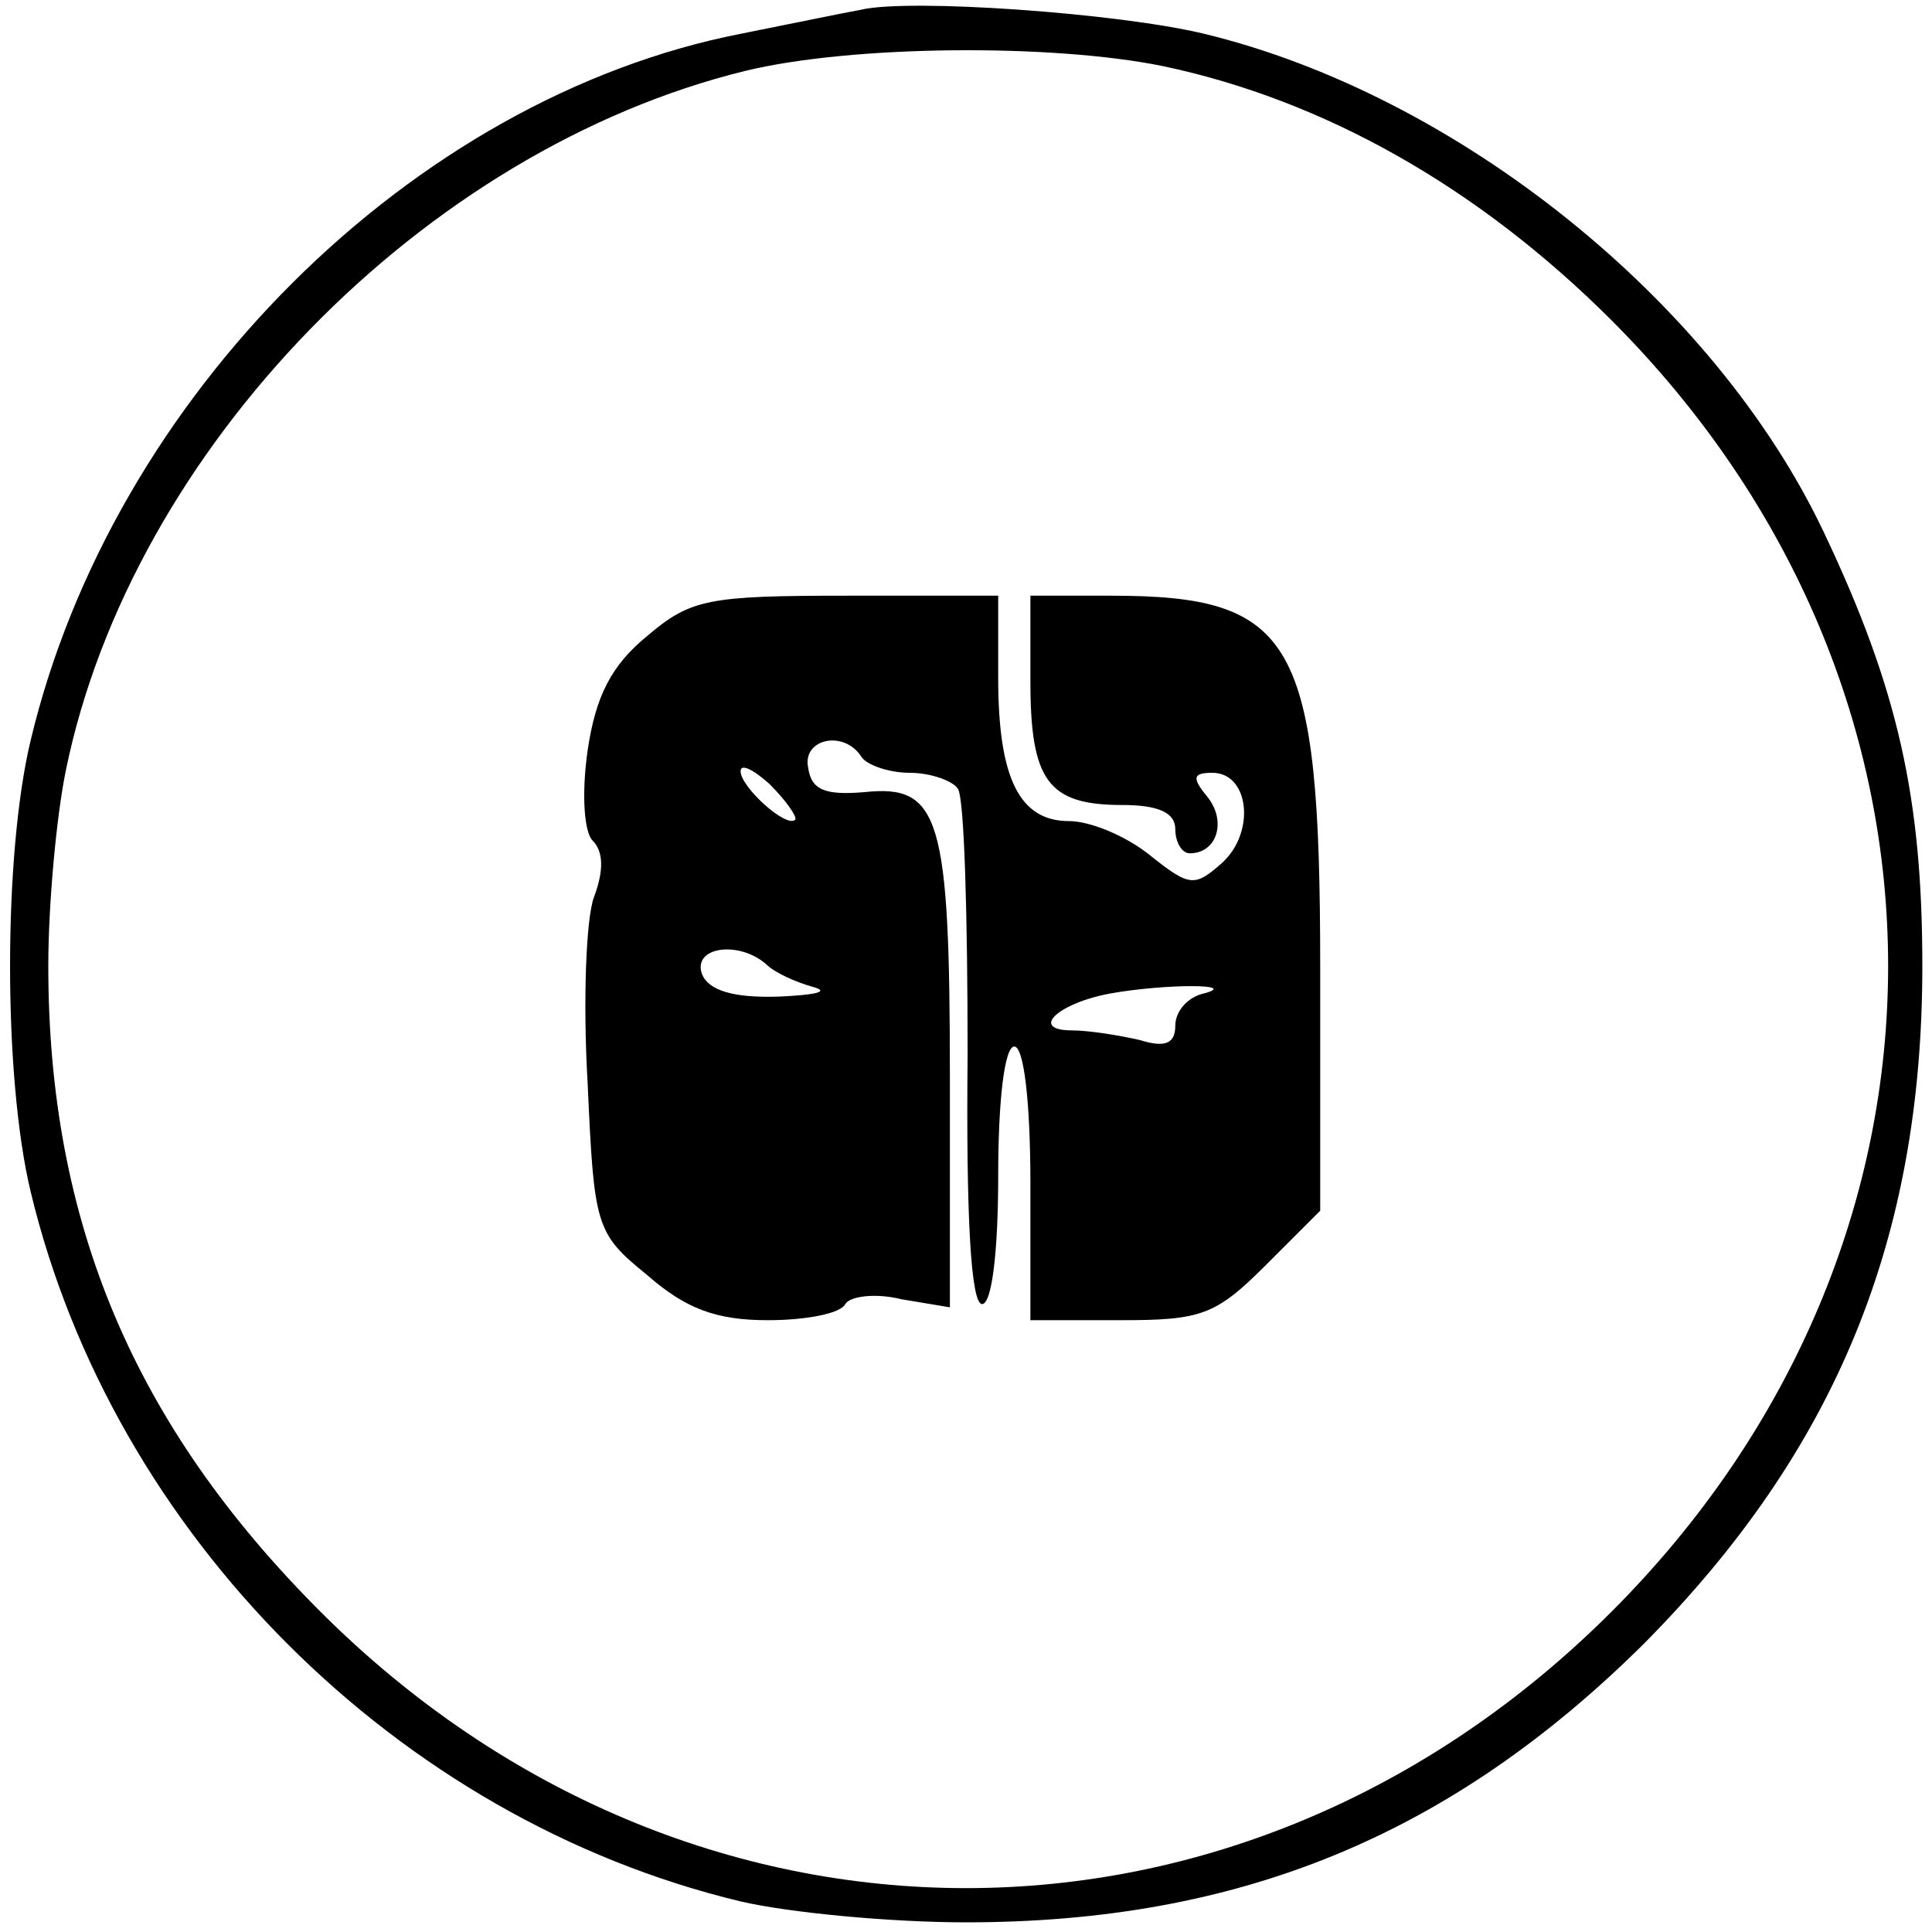
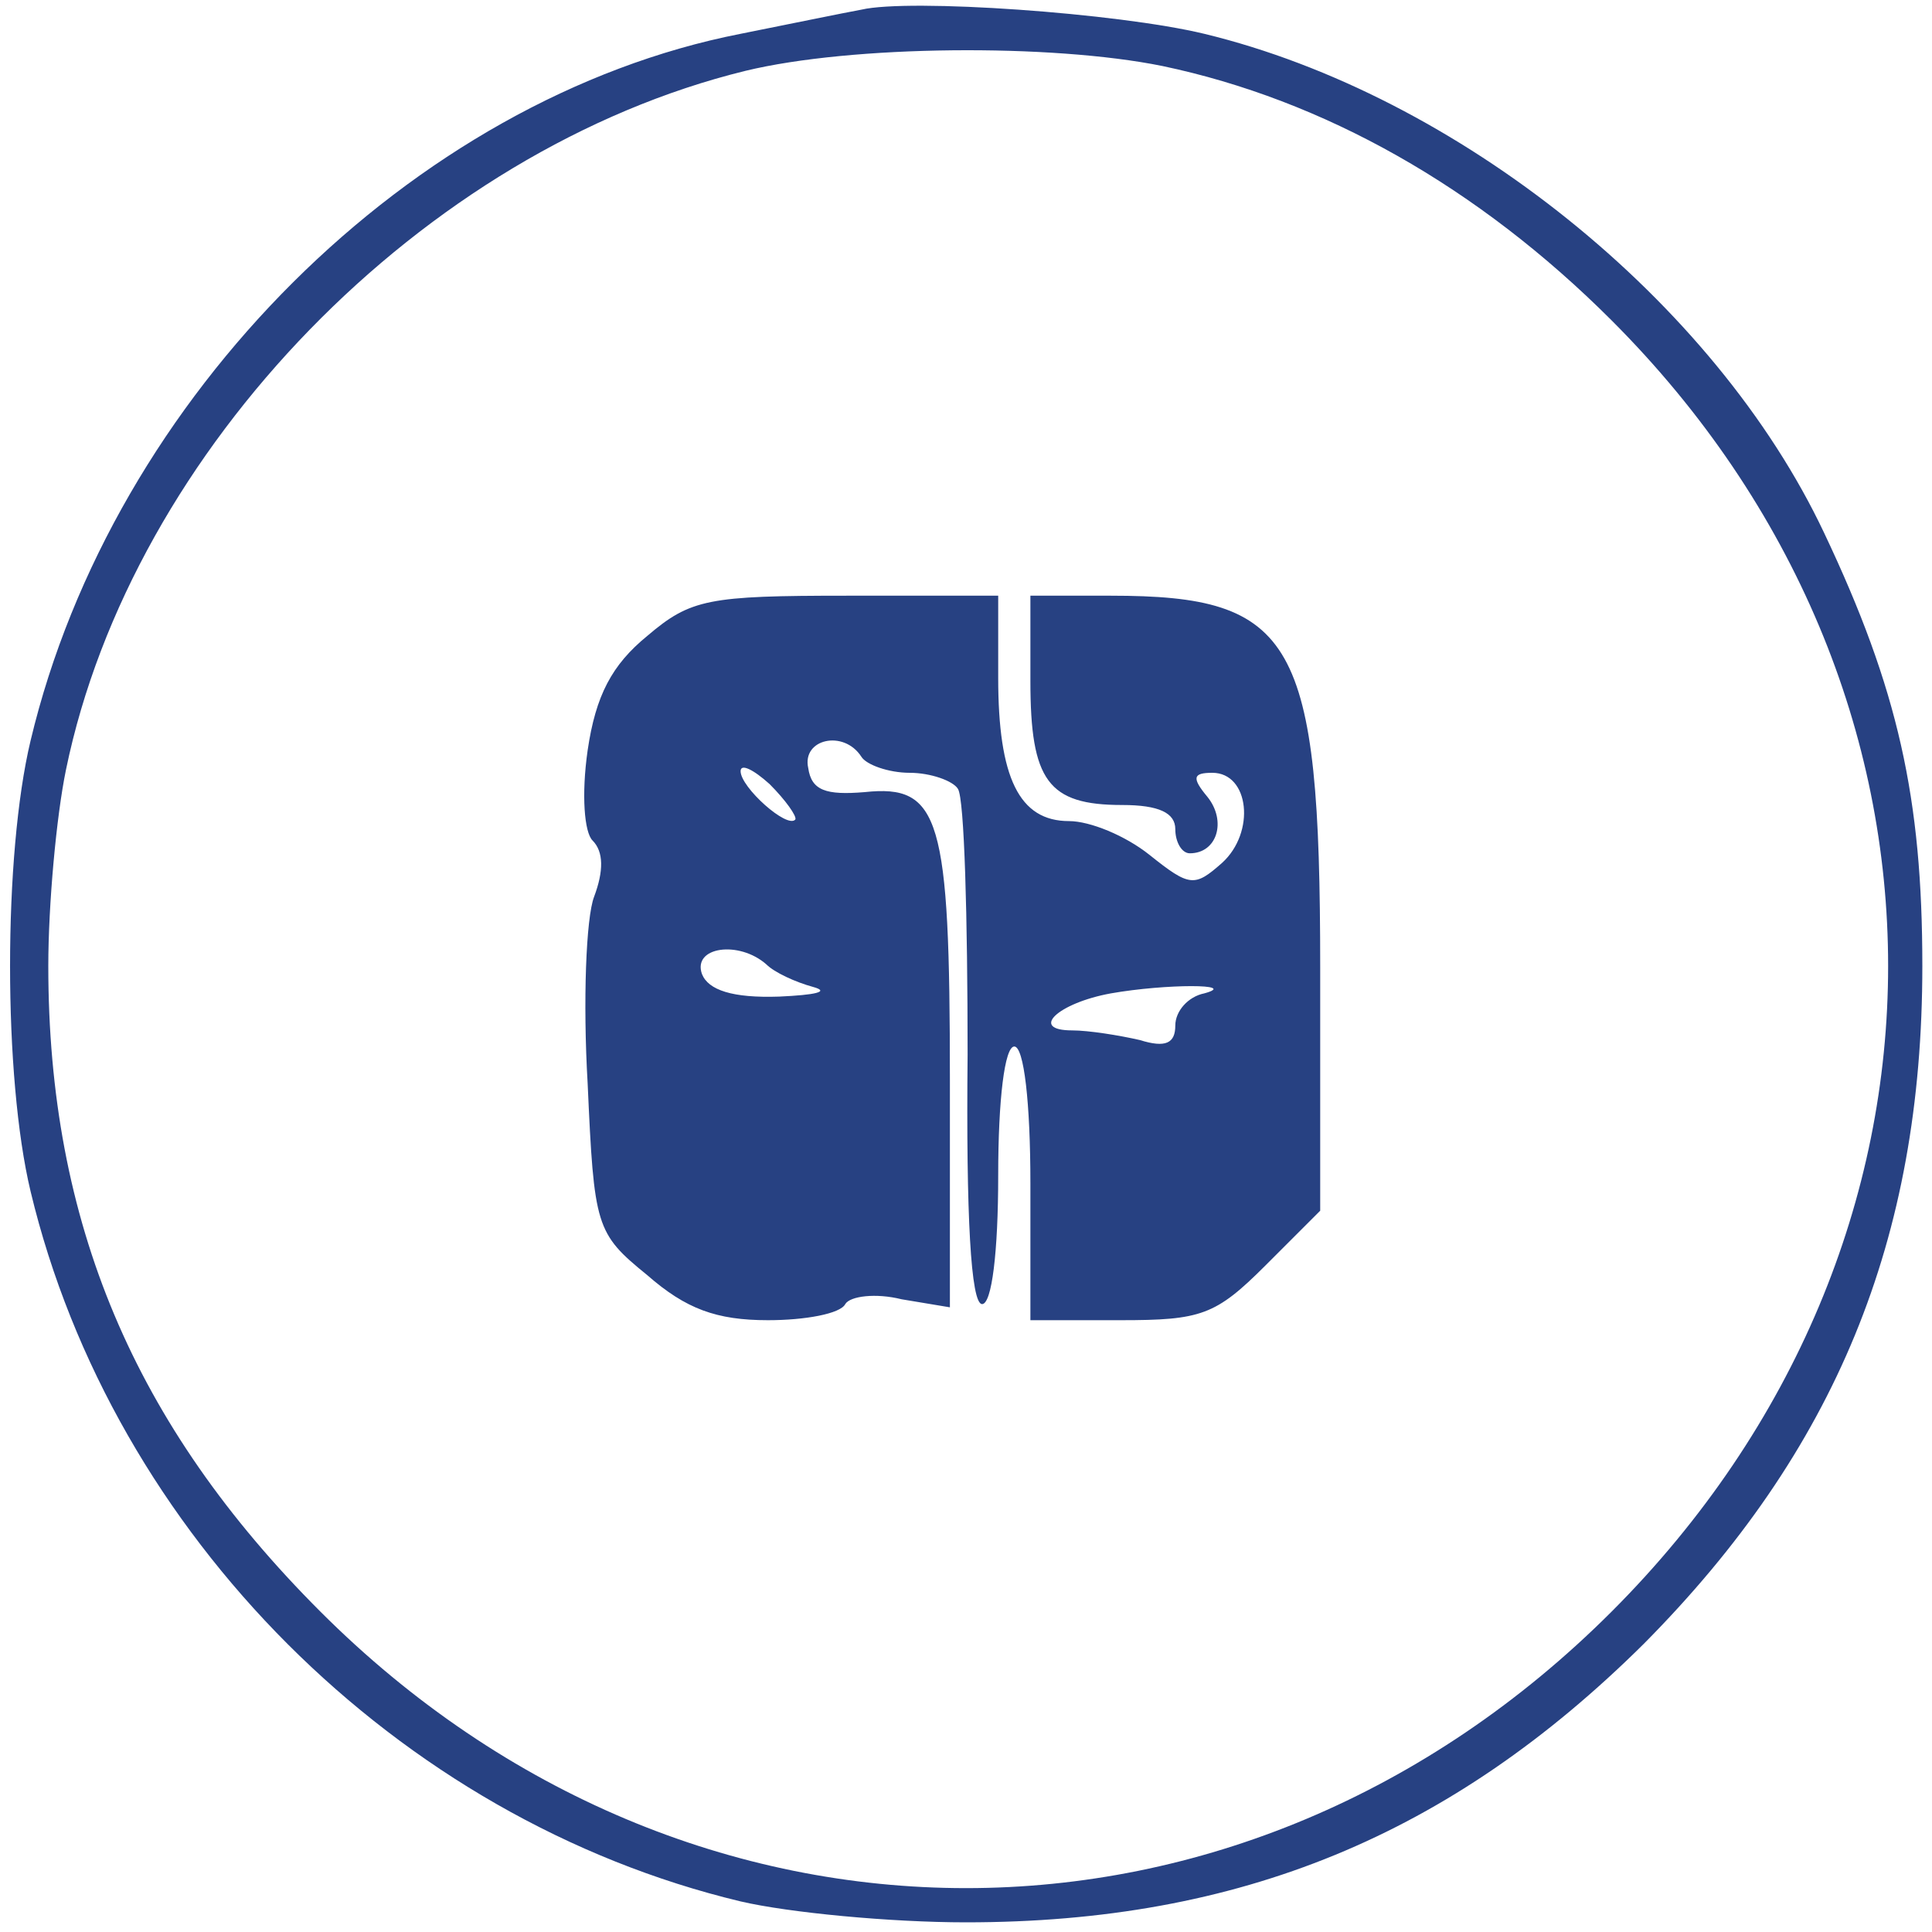
- <svg xmlns="http://www.w3.org/2000/svg" version="1.0" width="120pt" height="120pt" viewBox="0 0 120 120" preserveAspectRatio="xMidYMid meet">
-   <g transform="translate(0,120) scale(0.1,-0.1)" fill="#000000" stroke="none">
-     <path d="M535 1194 c-11 -2 -45 -9 -75 -15 -204 -40 -390 -225 -441 -439 -17 -71 -17 -209 0 -280 51 -213 228 -390 441 -441 30 -7 93 -13 140 -13 170 0 301 54 421 173 119 120 173 251 173 421 0 104 -15 172 -61 269 -68 144 -228 272 -385 310 -54 13 -183 22 -213 15z m187 -35 c100 -21 196 -75 279 -158 229 -229 229 -573 0 -802 -229 -229 -573 -229 -802 0 -116 116 -169 242 -169 401 0 38 5 93 11 122 41 199 222 385 422 434 66 16 190 17 259 3z" />
-     <path d="M402 805 c-22 -18 -32 -37 -37 -71 -4 -28 -2 -51 3 -56 7 -7 7 -19 1 -35 -5 -13 -7 -65 -4 -116 4 -89 5 -93 37 -119 24 -21 43 -28 75 -28 23 0 45 4 48 10 3 5 19 7 35 3 l30 -5 0 141 c0 163 -6 184 -53 179 -24 -2 -33 1 -35 15 -4 18 22 24 33 7 3 -5 17 -10 30 -10 13 0 27 -5 30 -10 4 -6 6 -80 6 -165 -1 -100 2 -155 9 -155 6 0 10 32 10 80 0 47 4 80 10 80 6 0 10 -35 10 -85 l0 -85 56 0 c50 0 59 3 90 34 l34 34 0 151 c0 204 -16 231 -130 231 l-50 0 0 -53 c0 -62 11 -77 57 -77 23 0 33 -5 33 -15 0 -8 4 -15 9 -15 17 0 23 20 11 35 -10 12 -9 15 3 15 23 0 27 -37 6 -56 -17 -15 -20 -15 -45 5 -15 12 -37 21 -50 21 -31 0 -44 27 -44 89 l0 51 -94 0 c-86 0 -97 -2 -124 -25z m92 -114 c-5 -6 -34 20 -34 30 0 5 8 1 18 -8 10 -10 17 -20 16 -22z m-18 -90 c5 -5 18 -11 29 -14 11 -3 1 -5 -21 -6 -29 -1 -44 4 -48 14 -6 17 23 21 40 6z m272 -18 c-10 -2 -18 -11 -18 -20 0 -11 -6 -14 -22 -9 -13 3 -32 6 -42 6 -27 0 -9 17 24 23 34 6 80 6 58 0z" />
+ <svg xmlns="http://www.w3.org/2000/svg" version="1.1" id="Layer_1" x="0px" y="0px" viewBox="0 0 120 120" style="enable-background:new 0 0 120 120;" xml:space="preserve">
+   <style type="text/css">
+ 	.st0{fill:#274182;}
+ </style>
+   <g transform="translate(0,120) scale(0.1,-0.1)">
+     <path class="st0" d="M535,1194c-11-2-45-9-75-15C256,1139,70,954,19,740C2,669,2,531,19,460C70,247,247,70,460,19   c30-7,93-13,140-13c170,0,301,54,421,173c119,120,173,251,173,421c0,104-15,172-61,269c-68,144-228,272-385,310   C694,1192,565,1201,535,1194z M722,1159c100-21,196-75,279-158c229-229,229-573,0-802s-573-229-802,0C83,315,30,441,30,600   c0,38,5,93,11,122c41,199,222,385,422,434C529,1172,653,1173,722,1159z" />
+     <path class="st0" d="M402,805c-22-18-32-37-37-71c-4-28-2-51,3-56c7-7,7-19,1-35c-5-13-7-65-4-116c4-89,5-93,37-119   c24-21,43-28,75-28c23,0,45,4,48,10c3,5,19,7,35,3l30-5v141c0,163-6,184-53,179c-24-2-33,1-35,15c-4,18,22,24,33,7c3-5,17-10,30-10   s27-5,30-10c4-6,6-80,6-165c-1-100,2-155,9-155c6,0,10,32,10,80c0,47,4,80,10,80s10-35,10-85v-85h56c50,0,59,3,90,34l34,34v151   c0,204-16,231-130,231h-50v-53c0-62,11-77,57-77c23,0,33-5,33-15c0-8,4-15,9-15c17,0,23,20,11,35c-10,12-9,15,3,15c23,0,27-37,6-56   c-17-15-20-15-45,5c-15,12-37,21-50,21c-31,0-44,27-44,89v51h-94C440,830,429,828,402,805z M494,691c-5-6-34,20-34,30c0,5,8,1,18-8   C488,703,495,693,494,691z M476,601c5-5,18-11,29-14s1-5-21-6c-29-1-44,4-48,14C430,612,459,616,476,601z M748,583   c-10-2-18-11-18-20c0-11-6-14-22-9c-13,3-32,6-42,6c-27,0-9,17,24,23C724,589,770,589,748,583z" />
  </g>
</svg>
